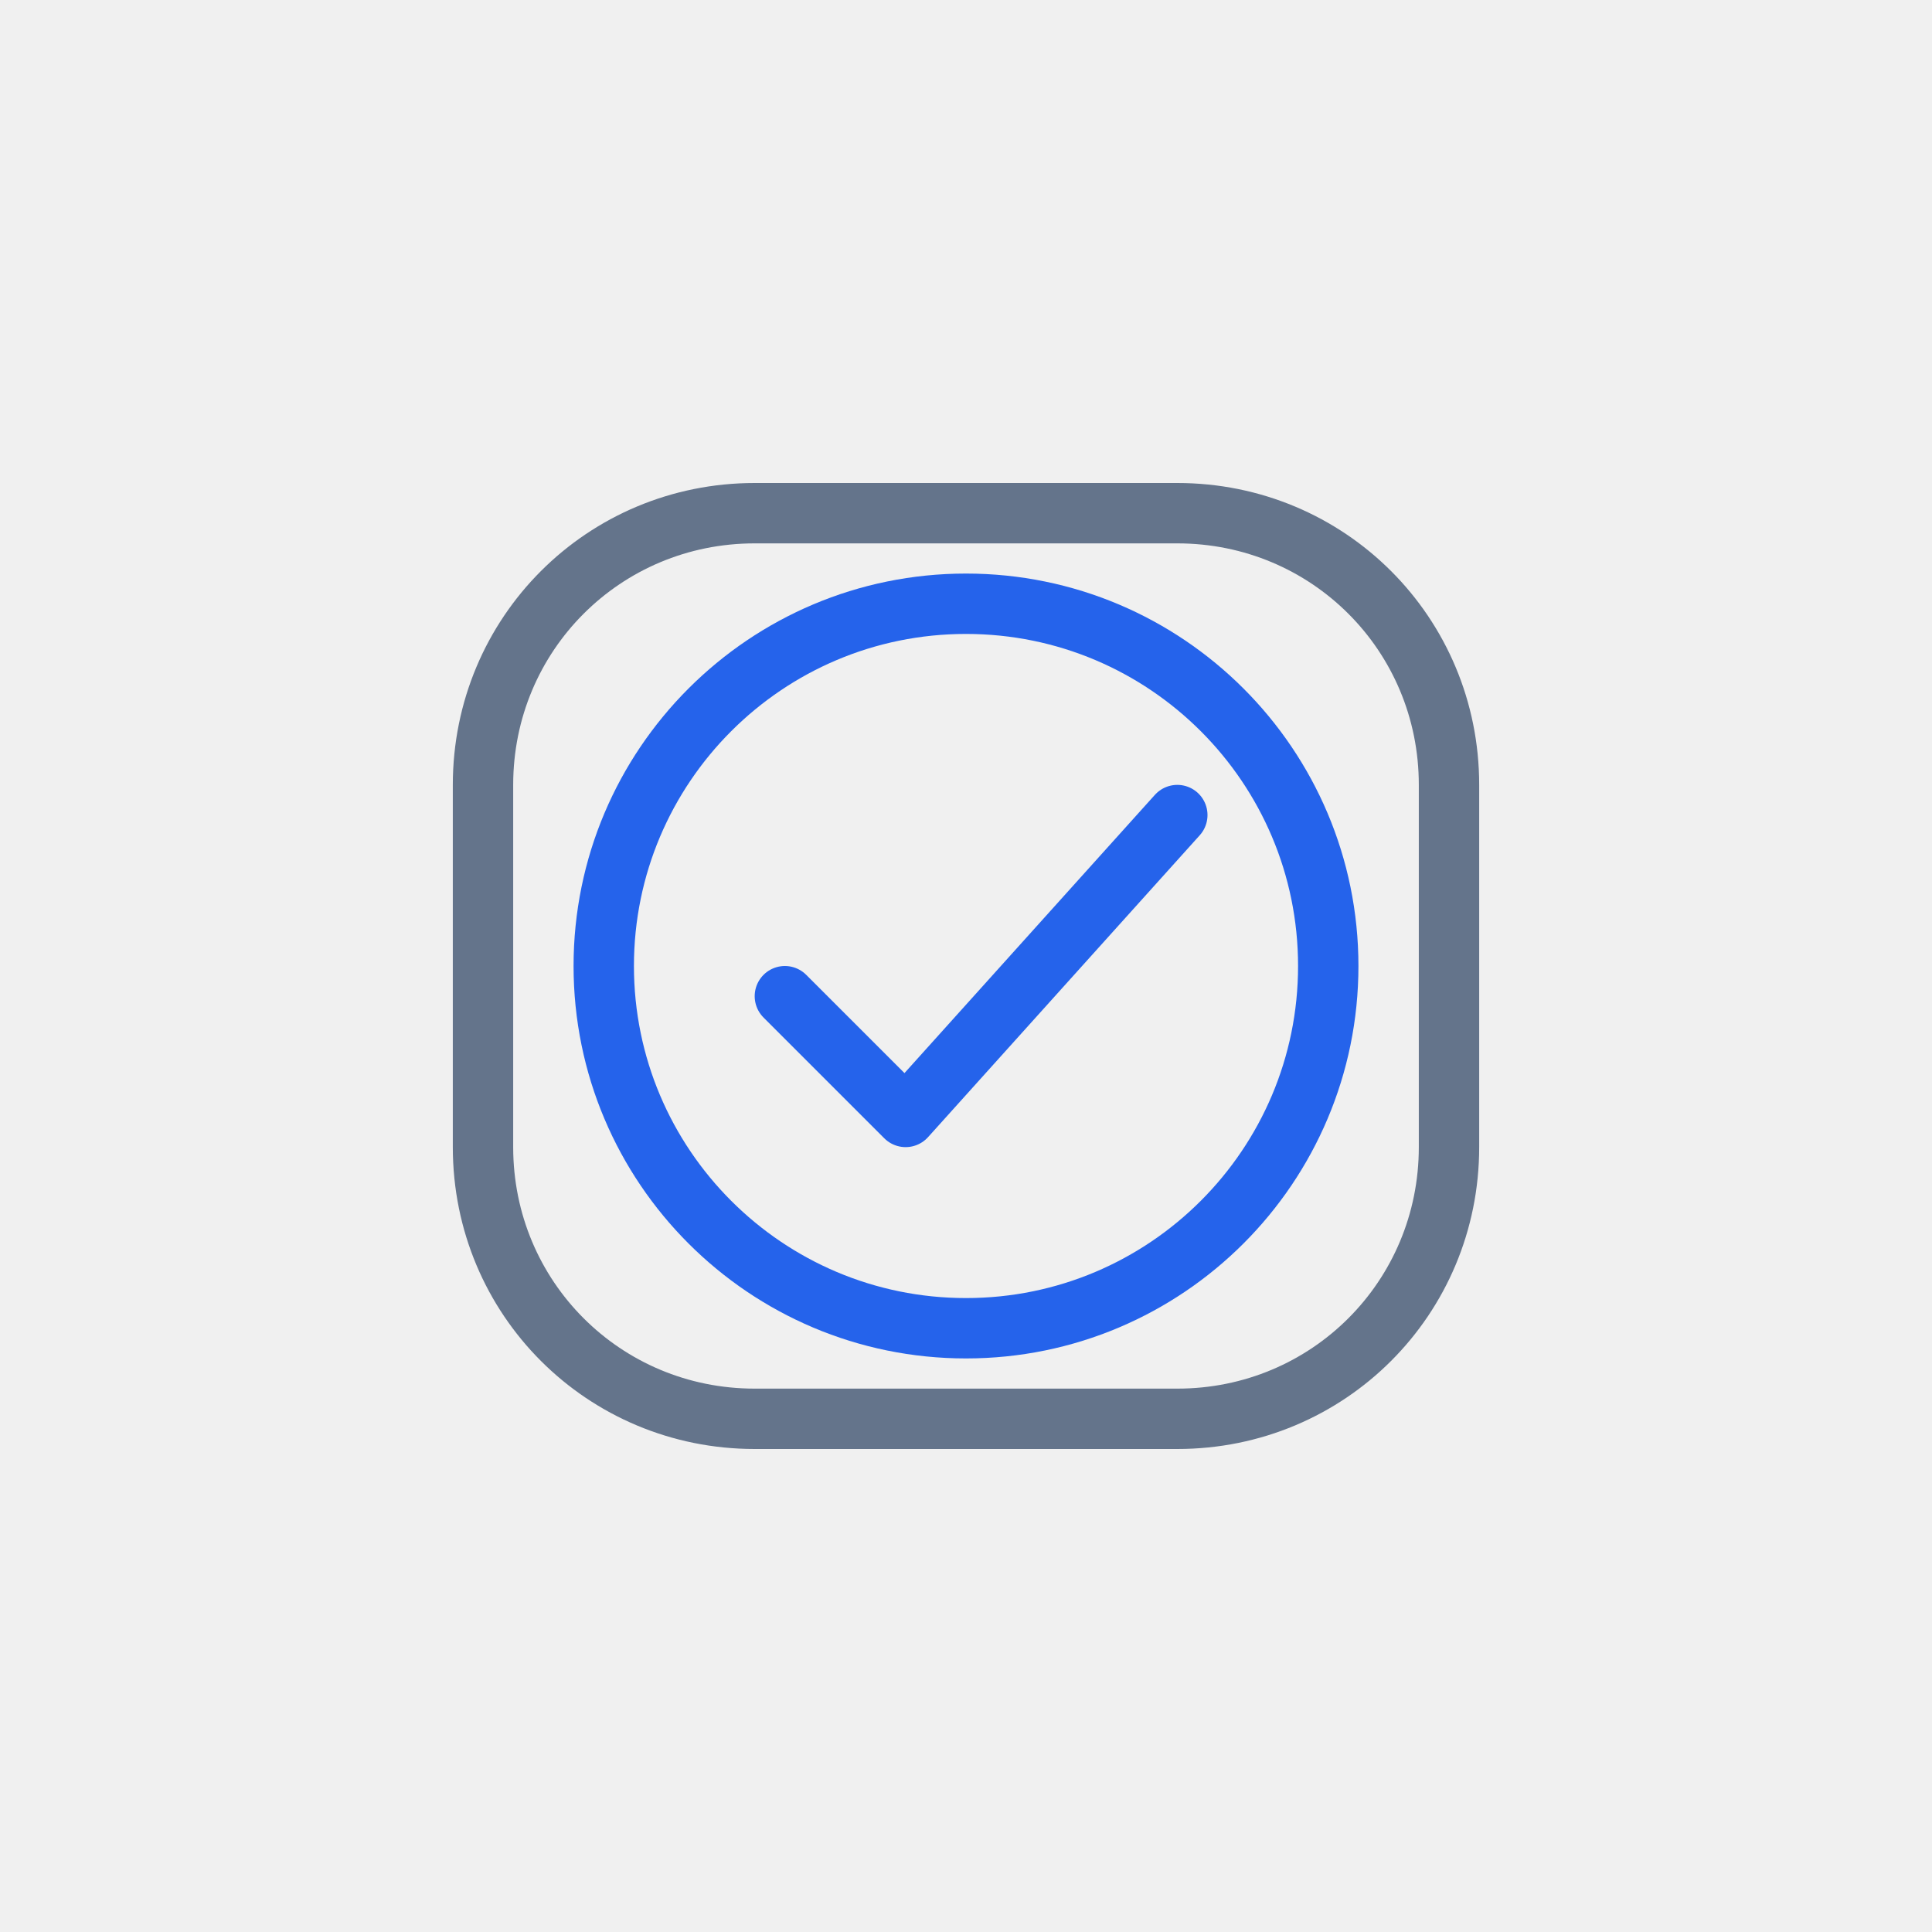
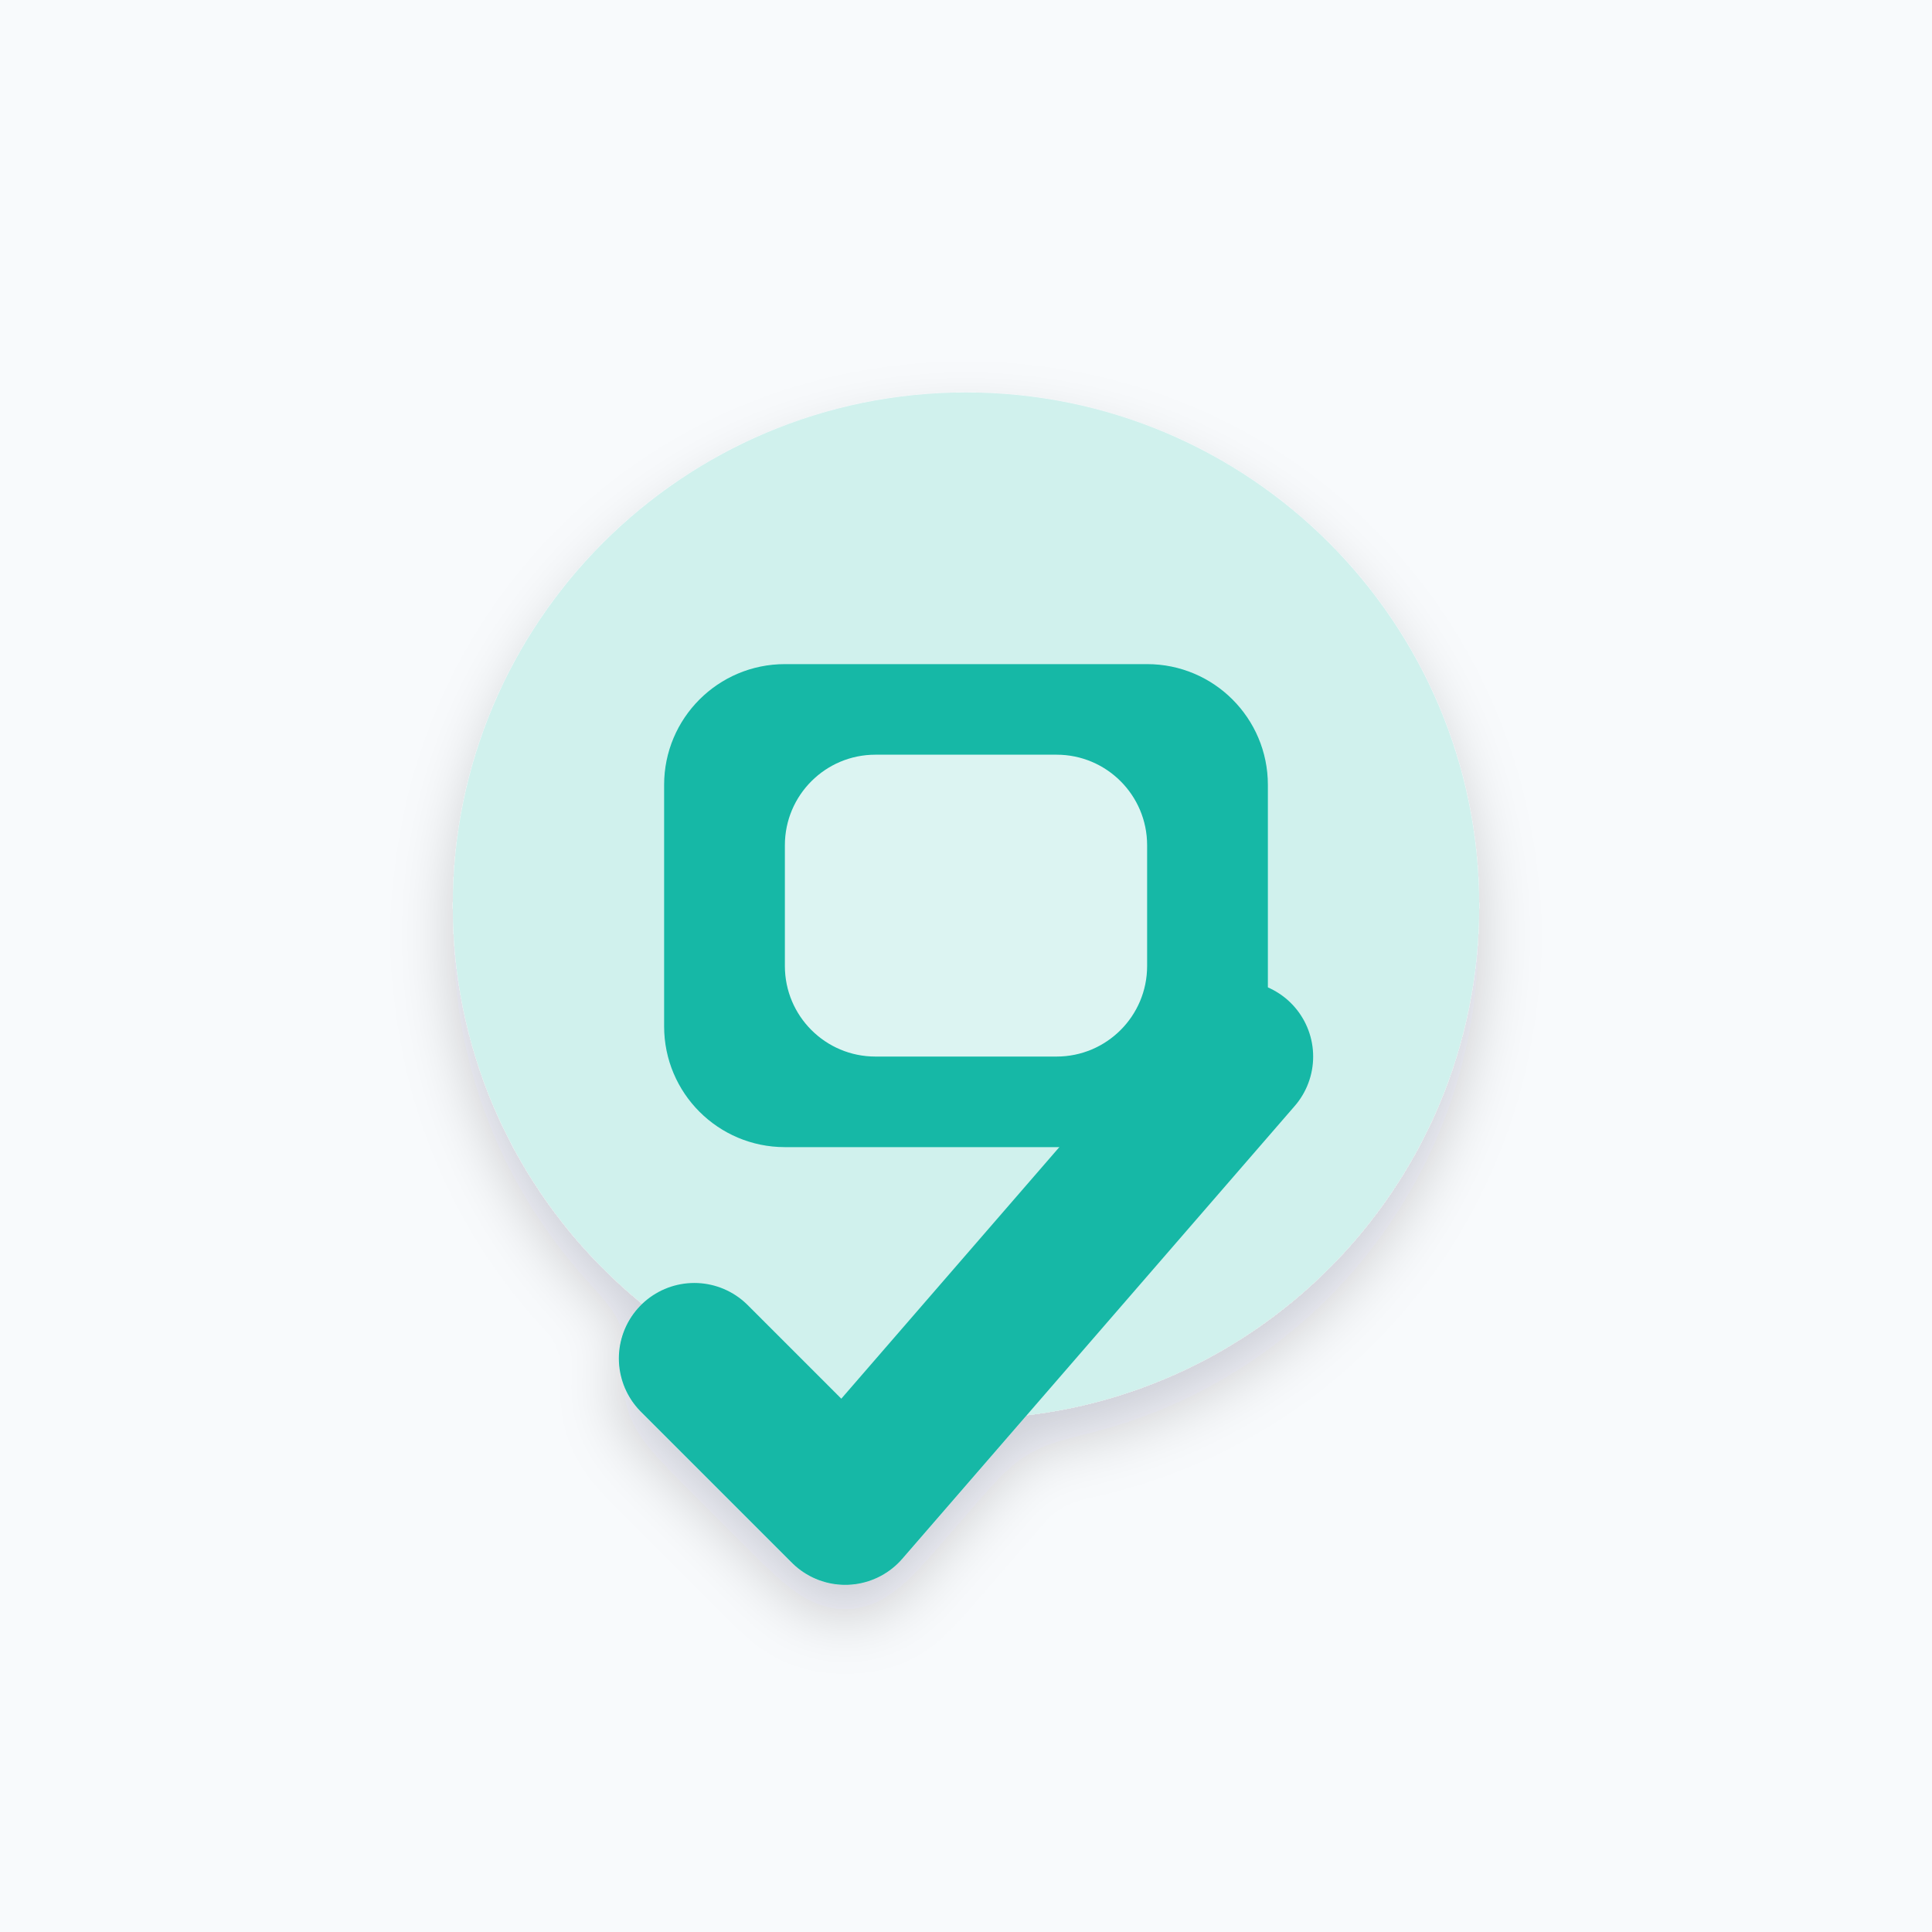
- <svg xmlns="http://www.w3.org/2000/svg" width="128" height="128" viewBox="0 0 128 128" role="img" aria-label="Lens Cutout Calculator icon">
+ <svg xmlns="http://www.w3.org/2000/svg" width="128" height="128" viewBox="0 0 128 128" role="img" aria-label="Lens Cutout icon">
  <defs>
+     <filter id="ds" x="-20%" y="-20%" width="140%" height="140%">
+       <feDropShadow dx="0" dy="2" stdDeviation="2" flood-color="#0f172a" flood-opacity="0.18" />
+     </filter>
    <style>
-       .b{fill:none;stroke:#2563EB;stroke-width:4;stroke-linecap:round;stroke-linejoin:round;}
-       .g{fill:none;stroke:#64748B;stroke-width:4;stroke-linecap:round;stroke-linejoin:round;}
-       .bf{fill:#2563EB;stroke:none;opacity:.10;}
-       .gf{fill:#64748B;stroke:none;opacity:.10;}
+       .bg{fill:#F8FAFC;}
+       .a{fill:#14B8A6;}
+       .a2{fill:#14B8A6;opacity:.20;}
+       .w{fill:#ffffff;}
+       .t{font-family: ui-sans-serif, system-ui, -apple-system, Segoe UI, Roboto, Helvetica, Arial; font-weight:700; fill:#0f172a;}
    </style>
  </defs>
-   <path d="M32 52c0-10 8-18 18-18h28c10 0 18 8 18 18v24c0 10-8 18-18 18H50c-10 0-18-8-18-18V52z" class="g" />
-   <circle cx="64" cy="64" r="24" class="b" />
-   <path d="M52 66l8 8 18-20" class="b" />
+   <rect x="0" y="0" width="128" height="128" class="bg" />
+   <g filter="url(#ds)">
+     <circle cx="64" cy="60" r="34" class="w" />
+     <circle cx="64" cy="60" r="34" class="a2" />
+     <rect x="44" y="44" width="40" height="32" rx="8" class="a" />
+     <rect x="52" y="50" width="24" height="20" rx="6" class="w" opacity=".85" />
+     <path d="M46 90l10 10 26-30" fill="none" stroke="#14B8A6" stroke-width="10" stroke-linecap="round" stroke-linejoin="round" />
+   </g>
</svg>
